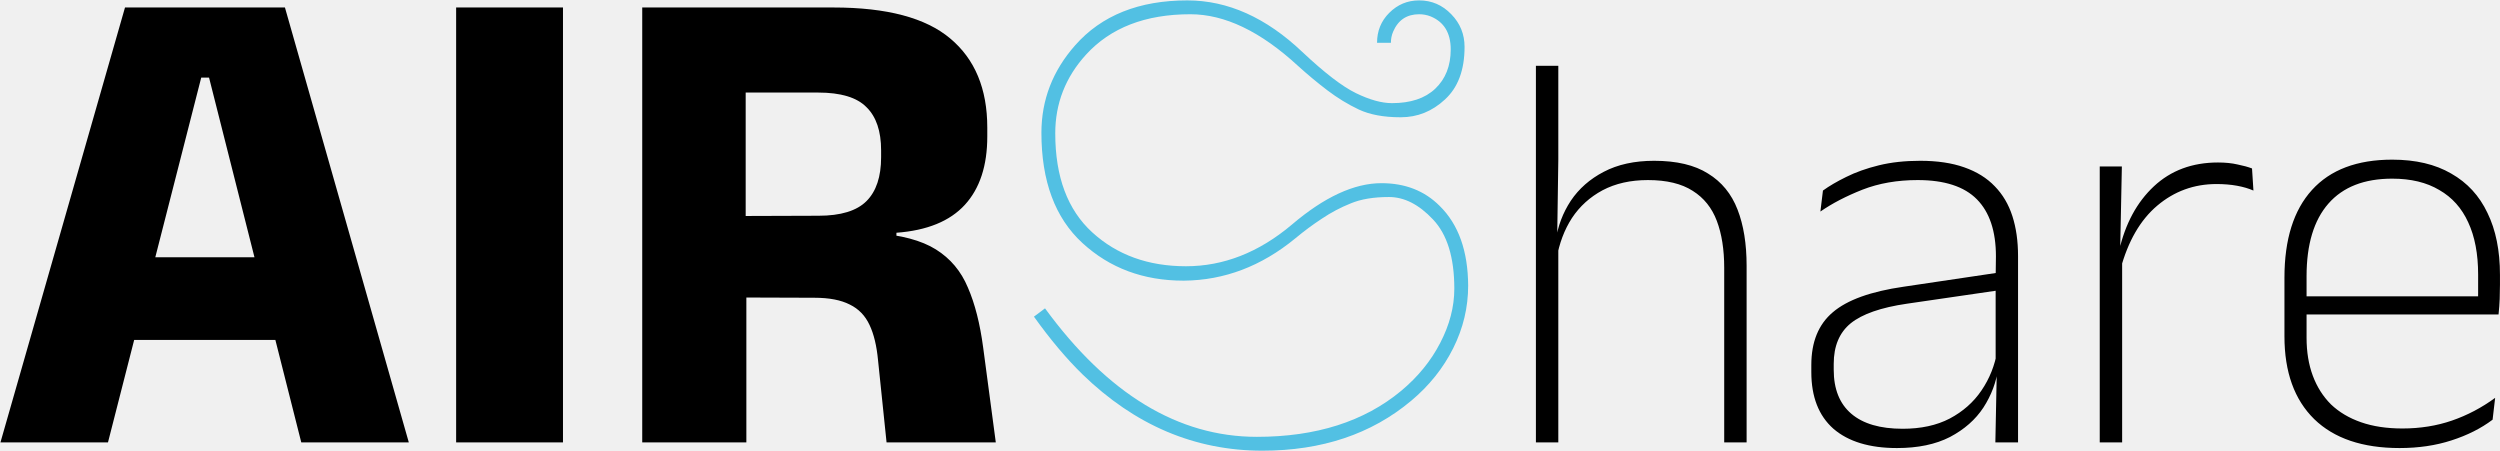
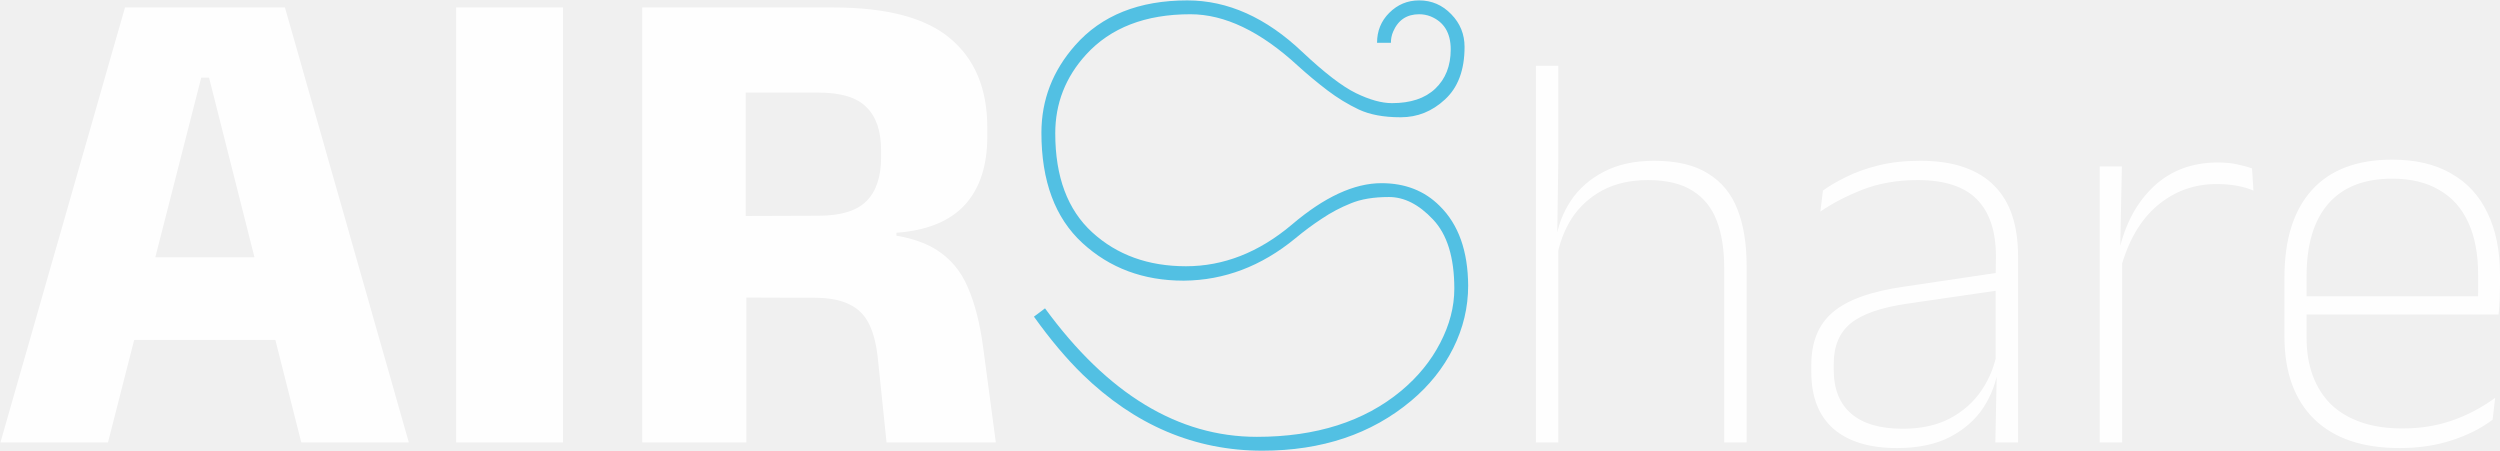
<svg xmlns="http://www.w3.org/2000/svg" width="4408" height="795" viewBox="0 0 4408 795" fill="none">
-   <path d="M190.4 780H0.8L220.4 13.2H502.4L720.8 780H531.2L368.6 136.8H354.8L190.4 780ZM533 599.4H187.4V453.6H533V599.4ZM992.656 13.2V780H804.256V13.2H992.656ZM1755.78 780H1563.18L1548.18 635.4C1545.78 609.8 1540.78 589 1533.18 573C1525.58 556.6 1513.98 544.6 1498.38 537C1482.78 529 1461.98 525 1435.98 525L1262.58 524.4V381L1443.18 380.4C1482.38 380.4 1510.58 371.8 1527.78 354.6C1544.98 337.4 1553.58 311.6 1553.58 277.2V265.2C1553.58 231.2 1544.98 205.8 1527.78 189C1510.98 171.8 1482.58 163.2 1442.58 163.2H1261.38V13.2H1469.58C1563.58 13.2 1632.18 31.4 1675.38 67.8C1718.98 104.2 1740.78 156.6 1740.78 225V240.6C1740.78 292.2 1727.58 332.4 1701.18 361.2C1674.78 390 1634.58 406.4 1580.58 410.4V436.8L1542.18 411C1588.58 414.2 1624.58 423.8 1650.18 439.8C1675.78 455.8 1694.58 478.2 1706.58 507C1718.98 535.4 1727.98 570.8 1733.58 613.2L1755.78 780ZM1315.98 780H1132.38V13.2H1314.78V432.6L1315.98 502.2V780ZM3079.62 780H3040.12V472C3040.12 440 3035.78 412.5 3027.12 389.5C3018.45 366.5 3004.28 348.833 2984.62 336.5C2964.95 323.833 2938.62 317.5 2905.62 317.5C2874.95 317.5 2848.28 323.5 2825.62 335.5C2803.28 347.5 2785.28 363.833 2771.62 384.5C2758.28 405.167 2749.28 429 2744.62 456L2731.12 424H2743.12C2746.78 398.667 2755.62 375.333 2769.62 354C2783.95 332.667 2803.28 315.667 2827.62 303C2852.28 290 2881.95 283.5 2916.62 283.5C2956.28 283.5 2987.95 291 3011.62 306C3035.62 320.667 3052.95 341.833 3063.62 369.5C3074.28 396.833 3079.62 429.833 3079.62 468.5V780ZM2747.62 780H2708.12V116H2747.62V281.5L2745.62 421L2747.62 425V780ZM3558.22 780H3518.22L3520.72 655L3518.72 648.5V490L3519.22 452C3519.22 407.667 3508.05 374.167 3485.72 351.5C3463.39 328.833 3428.55 317.5 3381.22 317.5C3345.22 317.5 3312.72 323.167 3283.72 334.5C3255.05 345.833 3230.39 358.667 3209.72 373L3214.22 336C3225.22 328 3238.89 320 3255.22 312C3271.89 303.667 3291.05 296.833 3312.72 291.5C3334.39 286.167 3358.72 283.5 3385.72 283.5C3415.72 283.5 3441.55 287.333 3463.22 295C3485.22 302.667 3503.22 313.833 3517.22 328.5C3531.22 342.833 3541.55 360.333 3548.22 381C3554.89 401.667 3558.22 425.167 3558.22 451.5V780ZM3344.72 790C3296.39 790 3259.05 778.667 3232.72 756C3206.72 733 3193.72 699.667 3193.72 656V643.5C3193.72 602.833 3206.39 571.833 3231.72 550.5C3257.05 528.833 3298.72 513.833 3356.72 505.5L3528.22 480L3530.22 511L3362.22 535.5C3316.55 542.167 3283.55 553.667 3263.22 570C3243.22 586.333 3233.22 610.167 3233.22 641.5V652C3233.22 686 3243.55 711.833 3264.22 729.5C3284.89 747.167 3315.05 756 3354.72 756C3387.05 756 3414.72 750 3437.72 738C3461.05 725.667 3479.72 709.167 3493.72 688.5C3508.05 667.5 3517.39 644 3521.72 618L3532.22 649H3523.22C3519.89 673.667 3511.22 696.833 3497.22 718.5C3483.22 739.833 3463.55 757.167 3438.22 770.5C3412.89 783.5 3381.72 790 3344.72 790ZM3738.76 475L3725.76 446L3736.26 442.5C3747.26 394.5 3767.76 356.5 3797.76 328.5C3827.76 300.5 3865.42 286.5 3910.76 286.5C3923.76 286.5 3935.26 287.667 3945.26 290C3955.26 292 3963.76 294.333 3970.76 297L3973.26 336C3964.92 332.333 3955.26 329.5 3944.26 327.5C3933.26 325.5 3921.26 324.5 3908.26 324.5C3868.59 324.5 3833.76 337.167 3803.76 362.5C3773.76 387.833 3752.09 425.333 3738.76 475ZM3741.76 780H3702.26V293.5H3741.26L3738.26 442L3741.76 445.5V780ZM4230.94 790C4165.6 790 4115.44 773 4080.44 739C4045.44 704.667 4027.94 656 4027.94 593V489.5C4027.94 422.167 4044.1 370.667 4076.44 335C4108.77 299.333 4155.94 281.5 4217.94 281.5C4259.27 281.5 4293.94 289.667 4321.94 306C4350.27 322 4371.6 345.167 4385.94 375.5C4400.6 405.5 4407.94 441.833 4407.94 484.5V502C4407.94 510.333 4407.77 518.833 4407.44 527.5C4407.1 535.833 4406.44 544.833 4405.44 554.5H4368.94C4369.27 541.167 4369.44 528.667 4369.44 517C4369.44 505 4369.44 494 4369.44 484C4369.44 447.667 4363.6 417 4351.94 392C4340.6 367 4323.6 348 4300.94 335C4278.6 321.667 4250.94 315 4217.94 315C4168.6 315 4131.1 329.667 4105.44 359C4079.77 388.333 4066.94 431 4066.94 487V535V541V595.5C4066.94 620.5 4070.6 642.833 4077.94 662.5C4085.27 682.167 4095.94 699 4109.94 713C4124.27 726.667 4141.94 737.167 4162.94 744.5C4183.94 751.833 4208.27 755.5 4235.94 755.5C4267.27 755.5 4296.44 750.833 4323.44 741.5C4350.44 732.167 4375.77 718.833 4399.44 701.5L4394.94 740C4374.6 755.333 4350.44 767.5 4322.44 776.5C4294.77 785.5 4264.27 790 4230.94 790ZM4395.44 554.5H4047.94V522.5H4395.44V554.5Z" fill="black" />
-   <path d="M1842.57 543.672C1952.92 694.714 2077.43 770.234 2216.1 770.234C2320.59 770.234 2405.39 743.216 2470.5 689.18C2500.12 664.44 2523.07 636.283 2539.34 604.707C2555.95 572.806 2564.25 540.905 2564.25 509.004C2564.25 453.991 2551.71 413.301 2526.65 386.934C2501.91 360.566 2476.03 347.383 2449.01 347.383C2421.99 347.383 2399.53 351.126 2381.63 358.613C2363.73 365.775 2346.8 374.727 2330.85 385.469C2314.9 395.885 2299.11 407.604 2283.48 420.625C2223.91 469.453 2158.65 494.193 2087.68 494.844H2086.71C2016.07 494.844 1956.66 472.708 1908.48 428.438C1860.31 384.167 1836.22 319.388 1836.22 234.102C1836.22 176.159 1856.08 124.727 1895.79 79.805C1942.34 27.07 2008.26 0.703 2093.54 0.703C2164.83 0.703 2232.38 30.977 2296.18 91.523C2335.24 128.307 2366.82 152.559 2390.91 164.277C2414.99 175.996 2436.15 181.855 2454.38 181.855C2487.26 181.855 2512.65 173.392 2530.55 156.465C2548.78 139.212 2557.9 116.1 2557.9 87.129C2557.9 58.158 2546.18 38.789 2522.74 29.023C2516.23 26.419 2509.4 25.117 2502.23 25.117C2480.42 25.117 2465.12 35.371 2456.34 55.879C2453.73 62.064 2452.43 68.574 2452.43 75.41H2428.02C2428.02 54.577 2435.18 36.999 2449.5 22.676C2464.15 8.027 2481.73 0.703 2502.23 0.703C2524.37 0.703 2543.25 8.841 2558.88 25.117C2574.5 41.068 2582.31 60.273 2582.31 82.734C2582.31 123.424 2570.76 154.349 2547.64 175.508C2525.18 196.341 2499.3 206.758 2470.01 206.758H2469.03C2439.73 206.758 2415.32 202.201 2395.79 193.086C2376.58 183.971 2358.19 172.741 2340.61 159.395C2323.04 146.048 2305.62 131.562 2288.37 115.938C2222.61 55.391 2159.46 25.117 2098.91 25.117C2019.49 25.117 1958.13 48.88 1914.83 96.406C1878.7 136.12 1860.63 182.344 1860.63 235.078C1860.63 311.901 1882.44 370.169 1926.06 409.883C1969.68 449.596 2024.7 469.453 2091.1 469.453C2157.51 469.453 2219.68 445.039 2277.62 396.211C2334.92 347.383 2387.65 322.969 2435.83 322.969C2477.49 322.969 2511.67 336.315 2538.37 363.008C2571.57 395.56 2588.33 442.435 2588.66 503.633C2588.66 542.044 2579.87 578.828 2562.29 613.984C2544.71 649.141 2519.98 680.065 2488.07 706.758C2418.09 765.352 2330.68 794.648 2225.87 794.648C2106.73 794.648 2000.93 749.727 1908.48 659.883C1880.16 632.214 1851.68 598.359 1823.04 558.32L1842.57 543.672Z" fill="#52C0E3" />
+   <g filter="url(#filter0_b_4_137)">
+     <path d="M190.4 780H0.8L220.4 13.2H502.4L720.8 780H531.2L368.6 136.8H354.8L190.4 780ZM533 599.4H187.4V453.6H533V599.4ZM992.656 13.2V780H804.256V13.2H992.656ZM1755.78 780H1563.18L1548.18 635.4C1545.78 609.8 1540.78 589 1533.18 573C1525.58 556.6 1513.98 544.6 1498.38 537C1482.78 529 1461.98 525 1435.98 525L1262.58 524.4V381L1443.18 380.4C1482.38 380.4 1510.58 371.8 1527.78 354.6C1544.98 337.4 1553.58 311.6 1553.58 277.2V265.2C1553.58 231.2 1544.98 205.8 1527.78 189C1510.98 171.8 1482.58 163.2 1442.58 163.2H1261.38V13.2H1469.58C1563.58 13.2 1632.18 31.4 1675.38 67.8C1718.98 104.2 1740.78 156.6 1740.78 225V240.6C1740.78 292.2 1727.58 332.4 1701.18 361.2C1674.78 390 1634.58 406.4 1580.58 410.4V436.8L1542.18 411C1588.58 414.2 1624.58 423.8 1650.18 439.8C1675.78 455.8 1694.58 478.2 1706.58 507C1718.98 535.4 1727.98 570.8 1733.58 613.2L1755.78 780ZM1315.98 780H1132.38V13.2H1314.78V432.6L1315.98 502.2V780ZM3079.62 780H3040.12V472C3040.12 440 3035.78 412.5 3027.12 389.5C3018.45 366.5 3004.28 348.833 2984.62 336.5C2964.95 323.833 2938.62 317.5 2905.62 317.5C2874.95 317.5 2848.28 323.5 2825.62 335.5C2803.28 347.5 2785.28 363.833 2771.62 384.5C2758.28 405.167 2749.28 429 2744.62 456L2731.12 424H2743.12C2746.78 398.667 2755.62 375.333 2769.62 354C2783.95 332.667 2803.28 315.667 2827.62 303C2852.28 290 2881.95 283.5 2916.62 283.5C2956.28 283.5 2987.95 291 3011.62 306C3035.62 320.667 3052.95 341.833 3063.62 369.5C3074.28 396.833 3079.62 429.833 3079.62 468.5V780ZM2747.62 780H2708.12V116H2747.62V281.5L2745.62 421L2747.62 425V780ZM3558.22 780H3518.22L3520.72 655L3518.72 648.5V490L3519.22 452C3519.22 407.667 3508.05 374.167 3485.72 351.5C3463.39 328.833 3428.55 317.5 3381.22 317.5C3345.22 317.5 3312.72 323.167 3283.72 334.5C3255.05 345.833 3230.39 358.667 3209.72 373L3214.22 336C3225.22 328 3238.89 320 3255.22 312C3271.89 303.667 3291.05 296.833 3312.72 291.5C3334.39 286.167 3358.72 283.5 3385.72 283.5C3415.72 283.5 3441.55 287.333 3463.22 295C3485.22 302.667 3503.22 313.833 3517.22 328.5C3531.22 342.833 3541.55 360.333 3548.22 381C3554.89 401.667 3558.22 425.167 3558.22 451.5V780ZM3344.72 790C3296.39 790 3259.05 778.667 3232.72 756C3206.72 733 3193.72 699.667 3193.72 656V643.5C3193.72 602.833 3206.39 571.833 3231.72 550.5C3257.05 528.833 3298.72 513.833 3356.72 505.5L3528.22 480L3530.22 511L3362.22 535.5C3316.55 542.167 3283.55 553.667 3263.22 570C3243.22 586.333 3233.22 610.167 3233.22 641.5V652C3233.22 686 3243.55 711.833 3264.22 729.5C3284.89 747.167 3315.05 756 3354.72 756C3387.05 756 3414.72 750 3437.72 738C3461.05 725.667 3479.72 709.167 3493.72 688.5C3508.05 667.5 3517.39 644 3521.72 618L3532.22 649H3523.22C3519.89 673.667 3511.22 696.833 3497.22 718.5C3483.22 739.833 3463.55 757.167 3438.22 770.5C3412.89 783.5 3381.72 790 3344.72 790ZM3738.76 475L3725.76 446L3736.26 442.5C3747.26 394.5 3767.76 356.5 3797.76 328.5C3827.76 300.5 3865.42 286.5 3910.76 286.5C3923.76 286.5 3935.26 287.667 3945.26 290C3955.26 292 3963.76 294.333 3970.76 297L3973.26 336C3964.92 332.333 3955.26 329.5 3944.26 327.5C3933.26 325.5 3921.26 324.5 3908.26 324.5C3868.59 324.5 3833.76 337.167 3803.76 362.5C3773.76 387.833 3752.09 425.333 3738.76 475ZM3741.76 780H3702.26V293.5H3741.26L3738.26 442L3741.76 445.5V780ZM4230.94 790C4165.6 790 4115.44 773 4080.44 739C4045.44 704.667 4027.94 656 4027.94 593V489.5C4027.94 422.167 4044.1 370.667 4076.44 335C4108.77 299.333 4155.94 281.5 4217.94 281.5C4259.27 281.5 4293.94 289.667 4321.94 306C4350.27 322 4371.6 345.167 4385.94 375.5C4400.6 405.5 4407.94 441.833 4407.94 484.5V502C4407.94 510.333 4407.77 518.833 4407.44 527.5C4407.1 535.833 4406.44 544.833 4405.44 554.5H4368.94C4369.27 541.167 4369.44 528.667 4369.44 517C4369.44 505 4369.44 494 4369.44 484C4369.44 447.667 4363.6 417 4351.94 392C4340.6 367 4323.6 348 4300.94 335C4278.6 321.667 4250.94 315 4217.94 315C4168.6 315 4131.1 329.667 4105.44 359C4079.77 388.333 4066.94 431 4066.94 487V535V541V595.5C4066.94 620.5 4070.6 642.833 4077.94 662.5C4085.27 682.167 4095.94 699 4109.94 713C4124.27 726.667 4141.94 737.167 4162.94 744.5C4183.94 751.833 4208.27 755.5 4235.94 755.5C4267.27 755.5 4296.44 750.833 4323.44 741.5C4350.44 732.167 4375.77 718.833 4399.44 701.5L4394.94 740C4374.6 755.333 4350.44 767.5 4322.44 776.5C4294.77 785.5 4264.27 790 4230.94 790ZM4395.44 554.5H4047.94V522.5H4395.44V554.5Z" fill="white" fill-opacity="0.95" />
+     <path d="M1842.57 543.672C1952.92 694.714 2077.43 770.234 2216.1 770.234C2320.59 770.234 2405.39 743.216 2470.5 689.18C2500.12 664.44 2523.07 636.283 2539.34 604.707C2555.95 572.806 2564.25 540.905 2564.25 509.004C2564.25 453.991 2551.71 413.301 2526.65 386.934C2501.91 360.566 2476.03 347.383 2449.01 347.383C2421.99 347.383 2399.53 351.126 2381.63 358.613C2363.73 365.775 2346.8 374.727 2330.85 385.469C2314.9 395.885 2299.11 407.604 2283.48 420.625C2223.91 469.453 2158.65 494.193 2087.68 494.844H2086.71C2016.07 494.844 1956.66 472.708 1908.48 428.438C1860.31 384.167 1836.22 319.388 1836.22 234.102C1836.22 176.159 1856.08 124.727 1895.79 79.805C1942.34 27.07 2008.26 0.703 2093.54 0.703C2164.83 0.703 2232.38 30.977 2296.18 91.523C2335.24 128.307 2366.82 152.559 2390.91 164.277C2414.99 175.996 2436.15 181.855 2454.38 181.855C2487.26 181.855 2512.65 173.392 2530.55 156.465C2548.78 139.212 2557.9 116.1 2557.9 87.129C2557.9 58.158 2546.18 38.789 2522.74 29.023C2516.23 26.419 2509.4 25.117 2502.23 25.117C2480.42 25.117 2465.12 35.371 2456.34 55.879C2453.73 62.064 2452.43 68.574 2452.43 75.41H2428.02C2428.02 54.577 2435.18 36.999 2449.5 22.676C2464.15 8.027 2481.73 0.703 2502.23 0.703C2524.37 0.703 2543.25 8.841 2558.88 25.117C2574.5 41.068 2582.31 60.273 2582.31 82.734C2582.31 123.424 2570.76 154.349 2547.64 175.508C2525.18 196.341 2499.3 206.758 2470.01 206.758H2469.03C2439.73 206.758 2415.32 202.201 2395.79 193.086C2376.58 183.971 2358.19 172.741 2340.61 159.395C2323.04 146.048 2305.62 131.562 2288.37 115.938C2222.61 55.391 2159.46 25.117 2098.91 25.117C2019.49 25.117 1958.13 48.88 1914.83 96.406C1878.7 136.12 1860.63 182.344 1860.63 235.078C1860.63 311.901 1882.44 370.169 1926.06 409.883C1969.68 449.596 2024.7 469.453 2091.1 469.453C2157.51 469.453 2219.68 445.039 2277.62 396.211C2334.92 347.383 2387.65 322.969 2435.83 322.969C2477.49 322.969 2511.67 336.315 2538.37 363.008C2571.57 395.56 2588.33 442.435 2588.66 503.633C2588.66 542.044 2579.87 578.828 2562.29 613.984C2544.71 649.141 2519.98 680.065 2488.07 706.758C2418.09 765.352 2330.68 794.648 2225.87 794.648C2106.73 794.648 2000.93 749.727 1908.48 659.883C1880.16 632.214 1851.68 598.359 1823.04 558.32L1842.57 543.672Z" fill="#52C0E3" />
+   </g>
+   <defs>
+     <filter id="filter0_b_4_137" x="-3.2" y="-3.297" width="4415.14" height="801.945" filterUnits="userSpaceOnUse" color-interpolation-filters="sRGB">
+       <feFlood flood-opacity="0" result="BackgroundImageFix" />
+       <feGaussianBlur in="BackgroundImageFix" stdDeviation="2" />
+       <feComposite in2="SourceAlpha" operator="in" result="effect1_backgroundBlur_4_137" />
+       <feBlend mode="normal" in="SourceGraphic" in2="effect1_backgroundBlur_4_137" result="shape" />
+     </filter>
+   </defs>
</svg>
